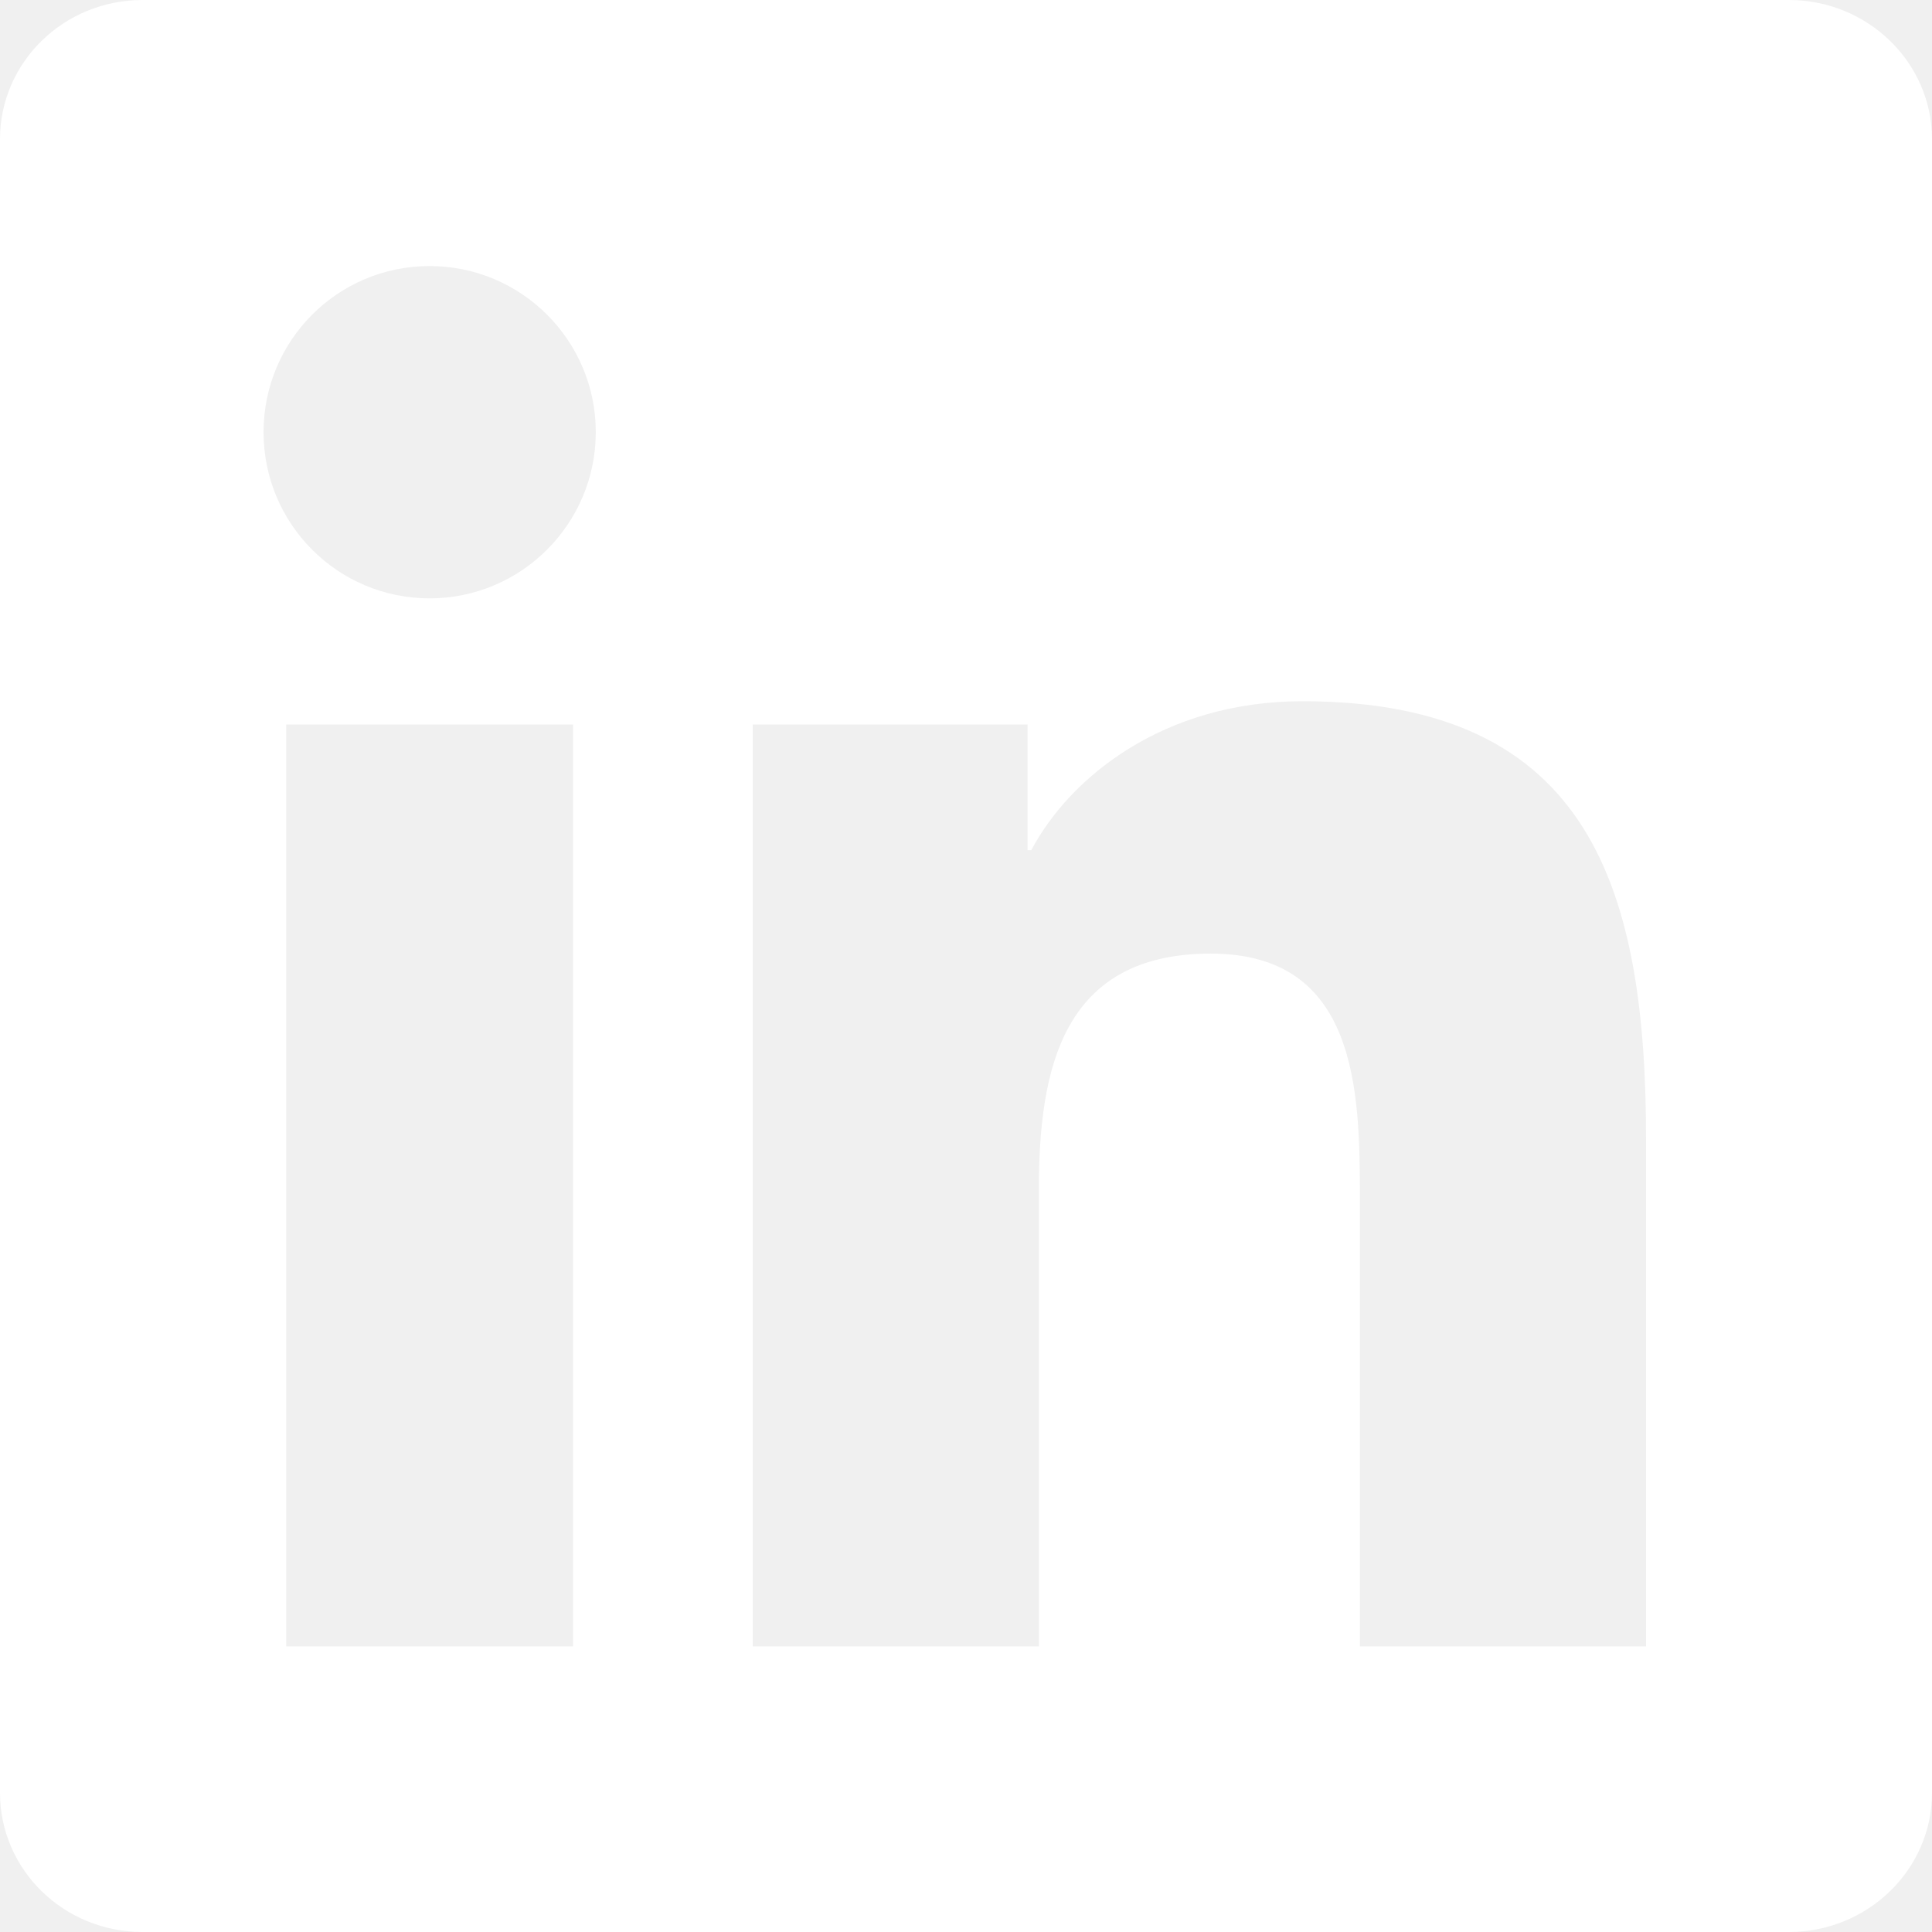
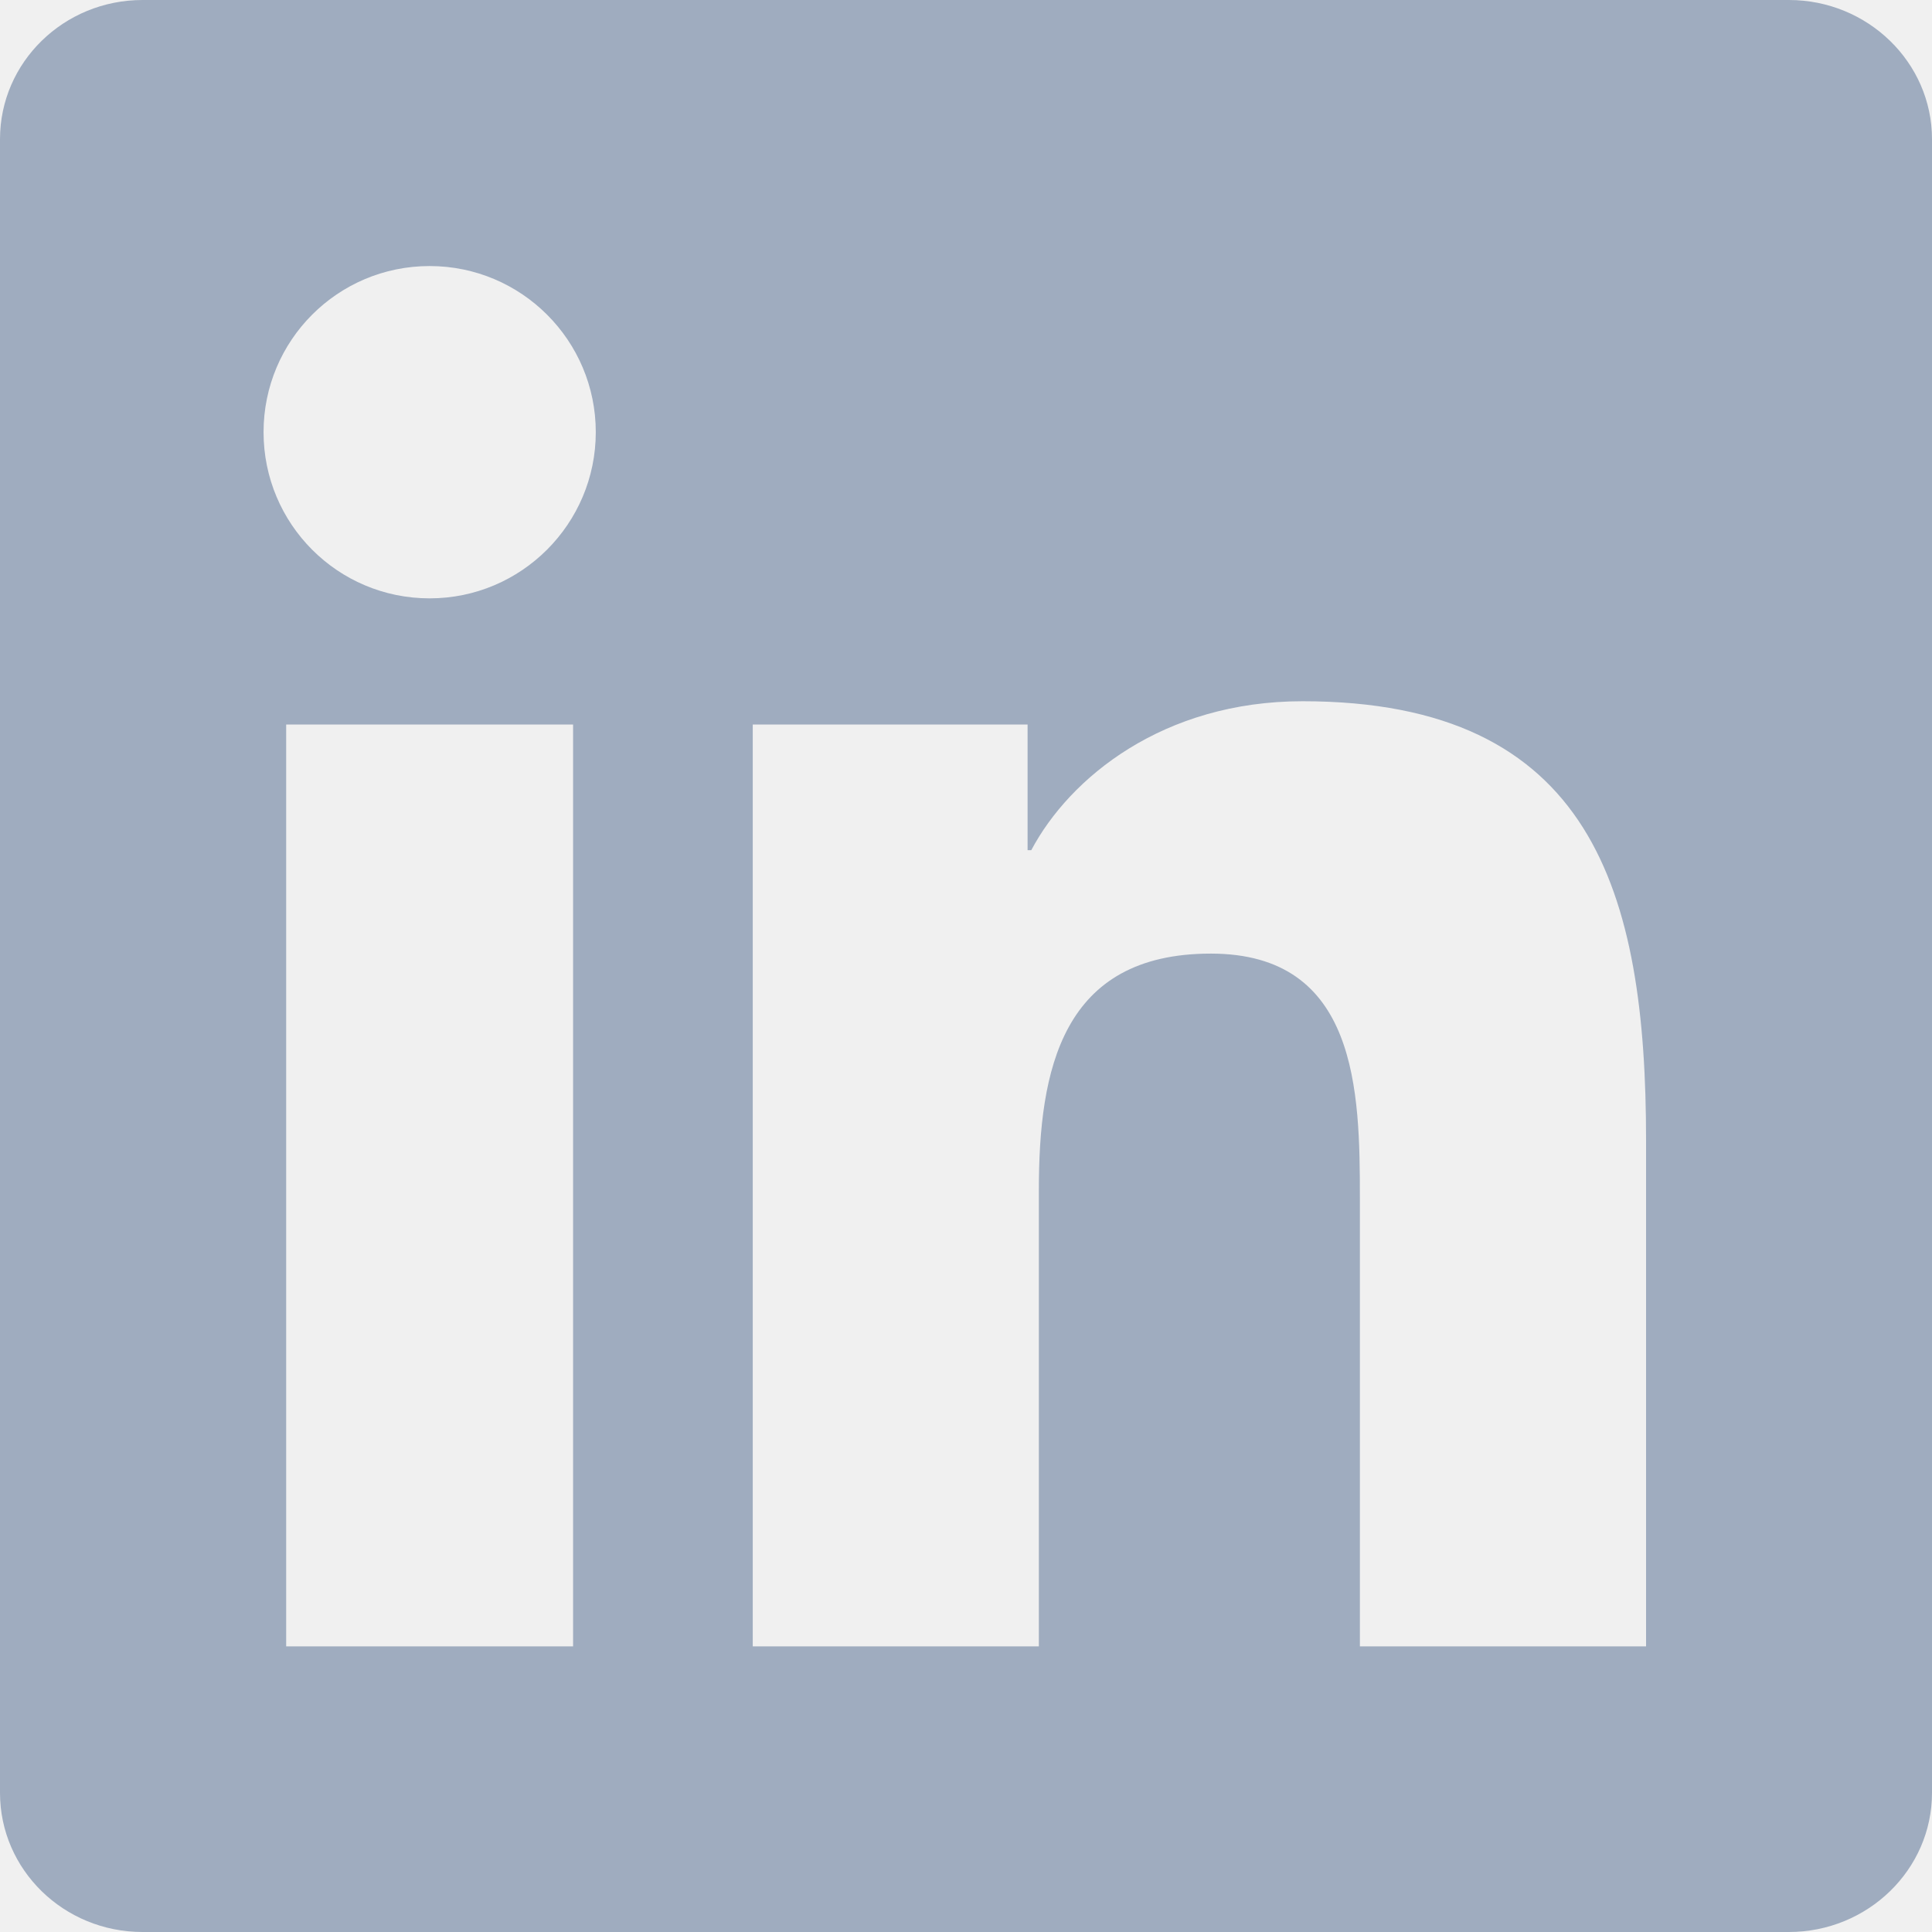
- <svg xmlns="http://www.w3.org/2000/svg" role="img" fill="#ffffff" viewBox="0 0 24 24">
+ <svg xmlns="http://www.w3.org/2000/svg" role="img" fill="#9facbf" viewBox="0 0 24 24">
  <path d="M20.447 20.452h-3.554v-5.569c0-1.328-.027-3.037-1.852-3.037-1.853 0-2.136 1.445-2.136 2.939v5.667H9.351V9h3.414v1.561h.046c.477-.9 1.637-1.85 3.37-1.85 3.601 0 4.267 2.37 4.267 5.455v6.286zM5.337 7.433c-1.144 0-2.063-.926-2.063-2.065 0-1.138.92-2.063 2.063-2.063 1.14 0 2.064.925 2.064 2.063 0 1.139-.925 2.065-2.064 2.065zm1.782 13.019H3.555V9h3.564v11.452zM22.225 0H1.771C.792 0 0 .774 0 1.729v20.542C0 23.227.792 24 1.771 24h20.451C23.2 24 24 23.227 24 22.271V1.729C24 .774 23.2 0 22.222 0h.003z" />
</svg>
